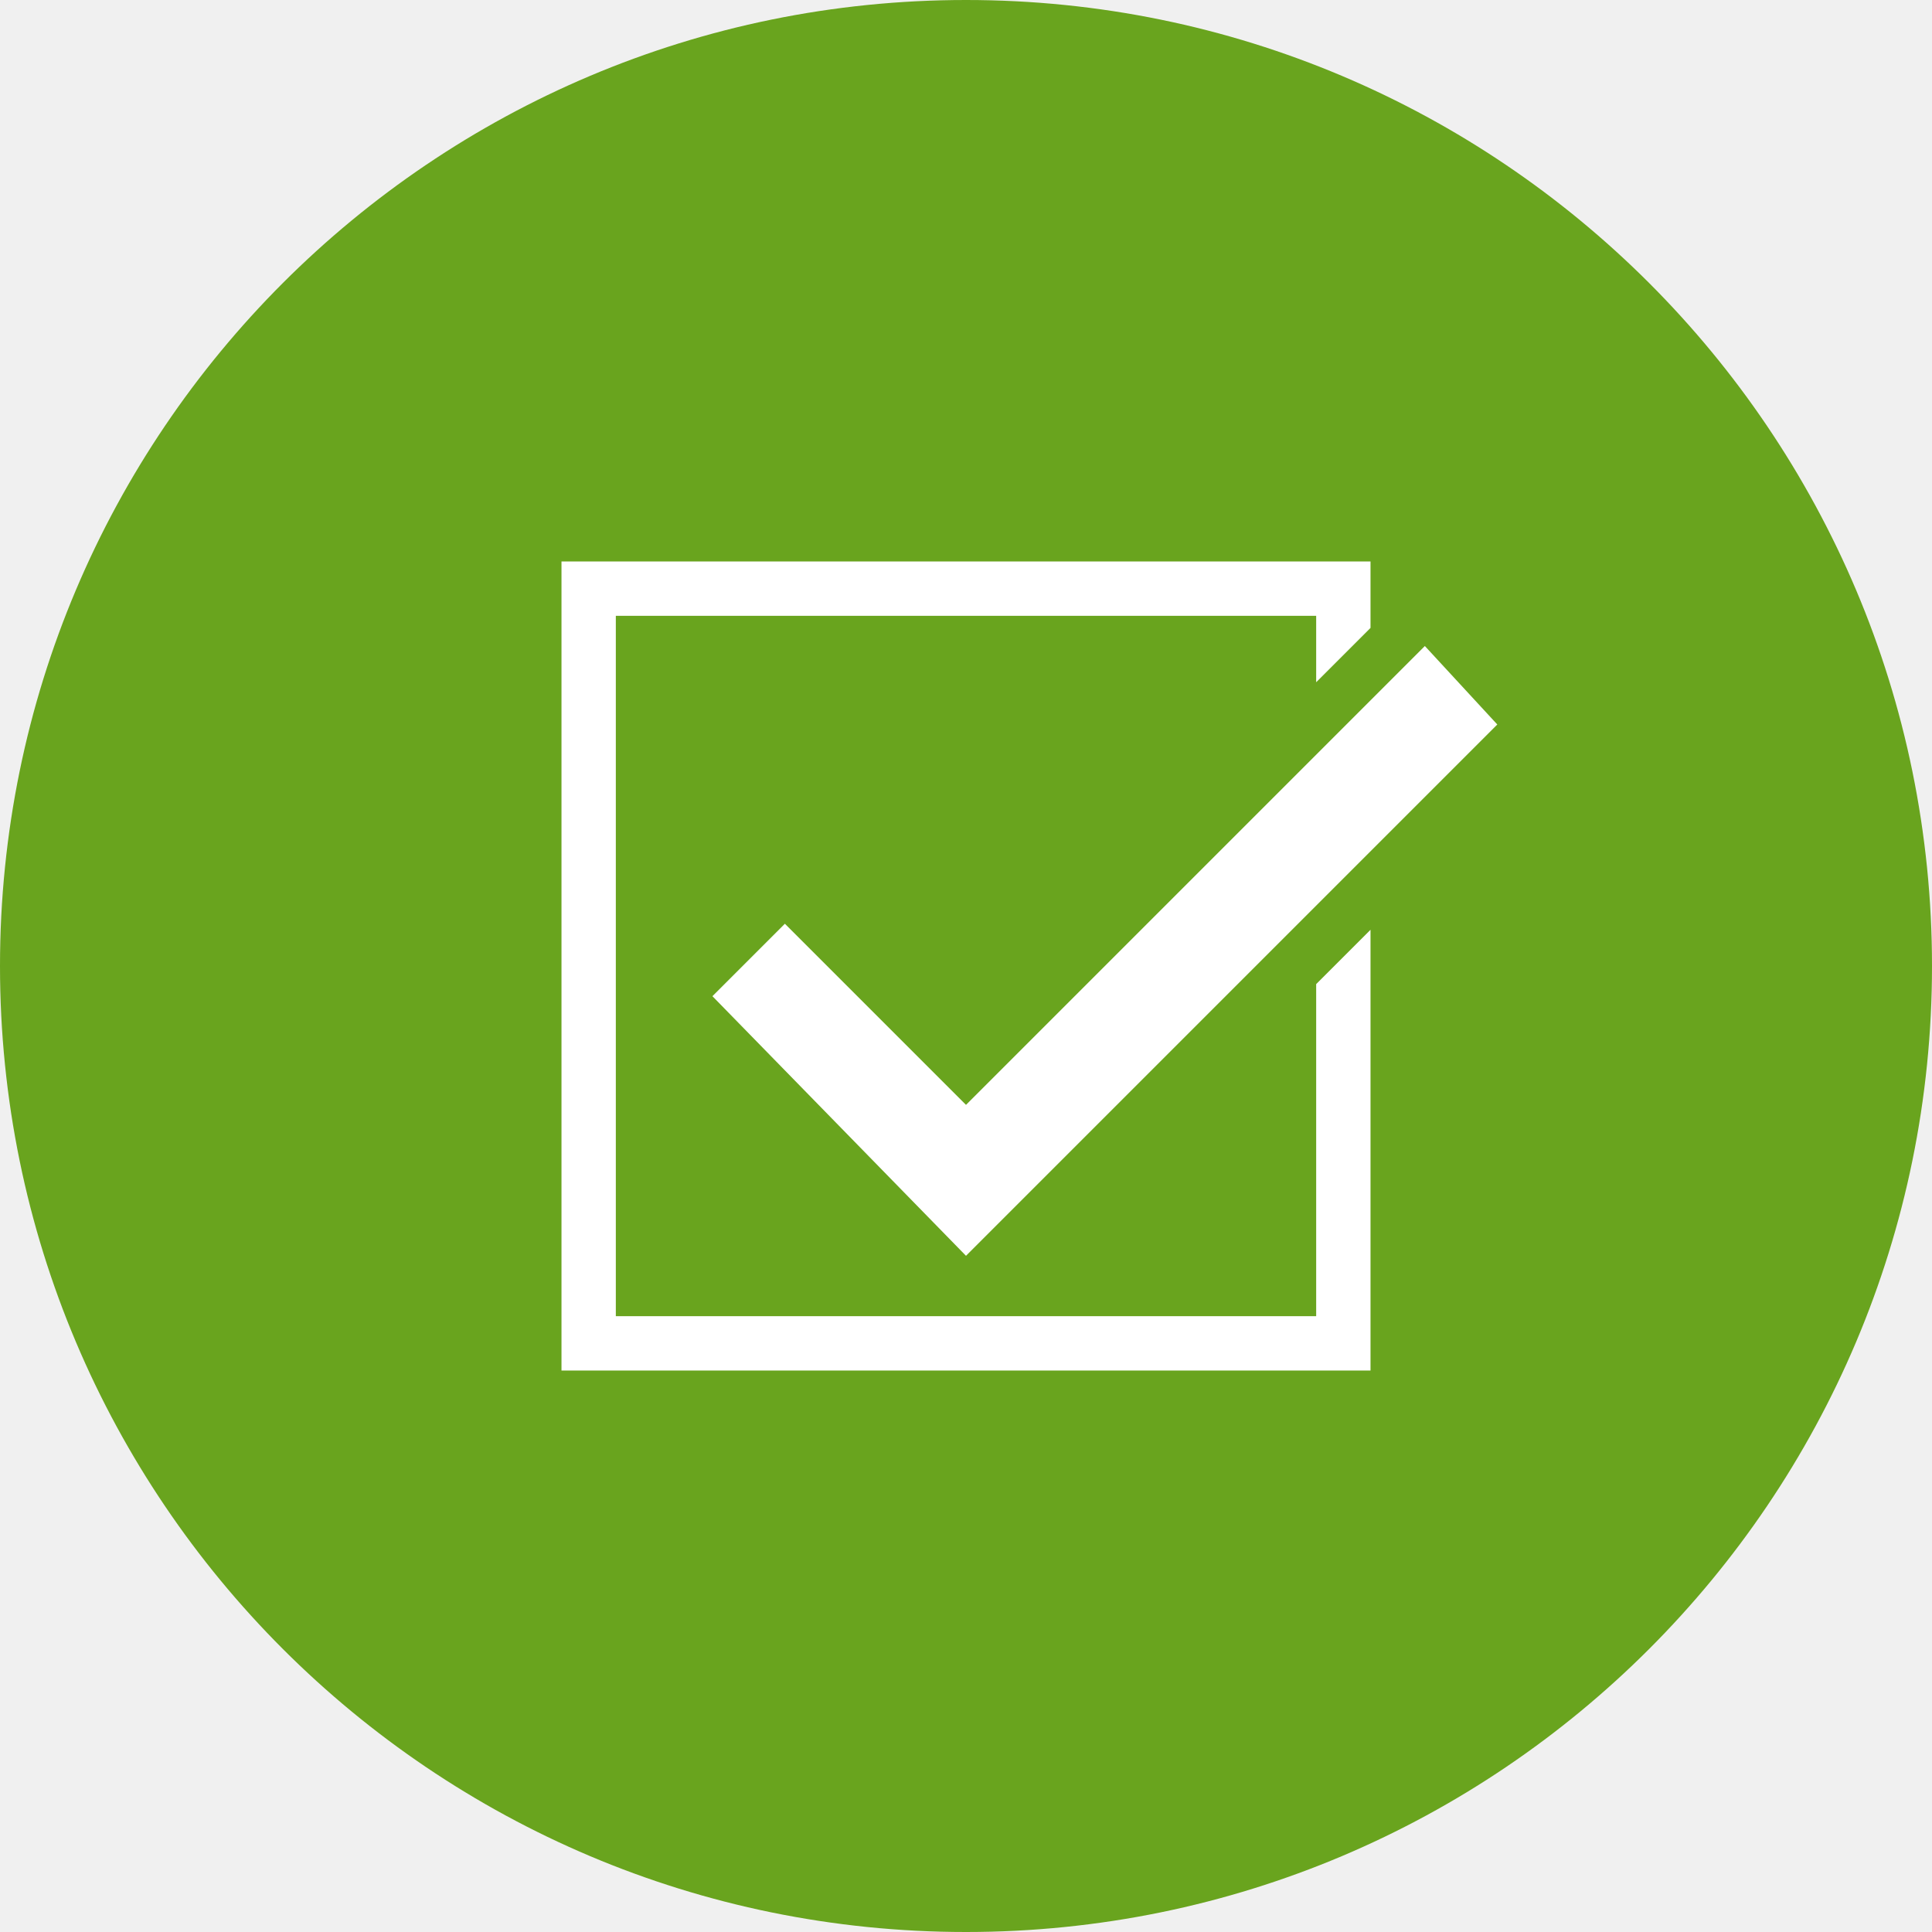
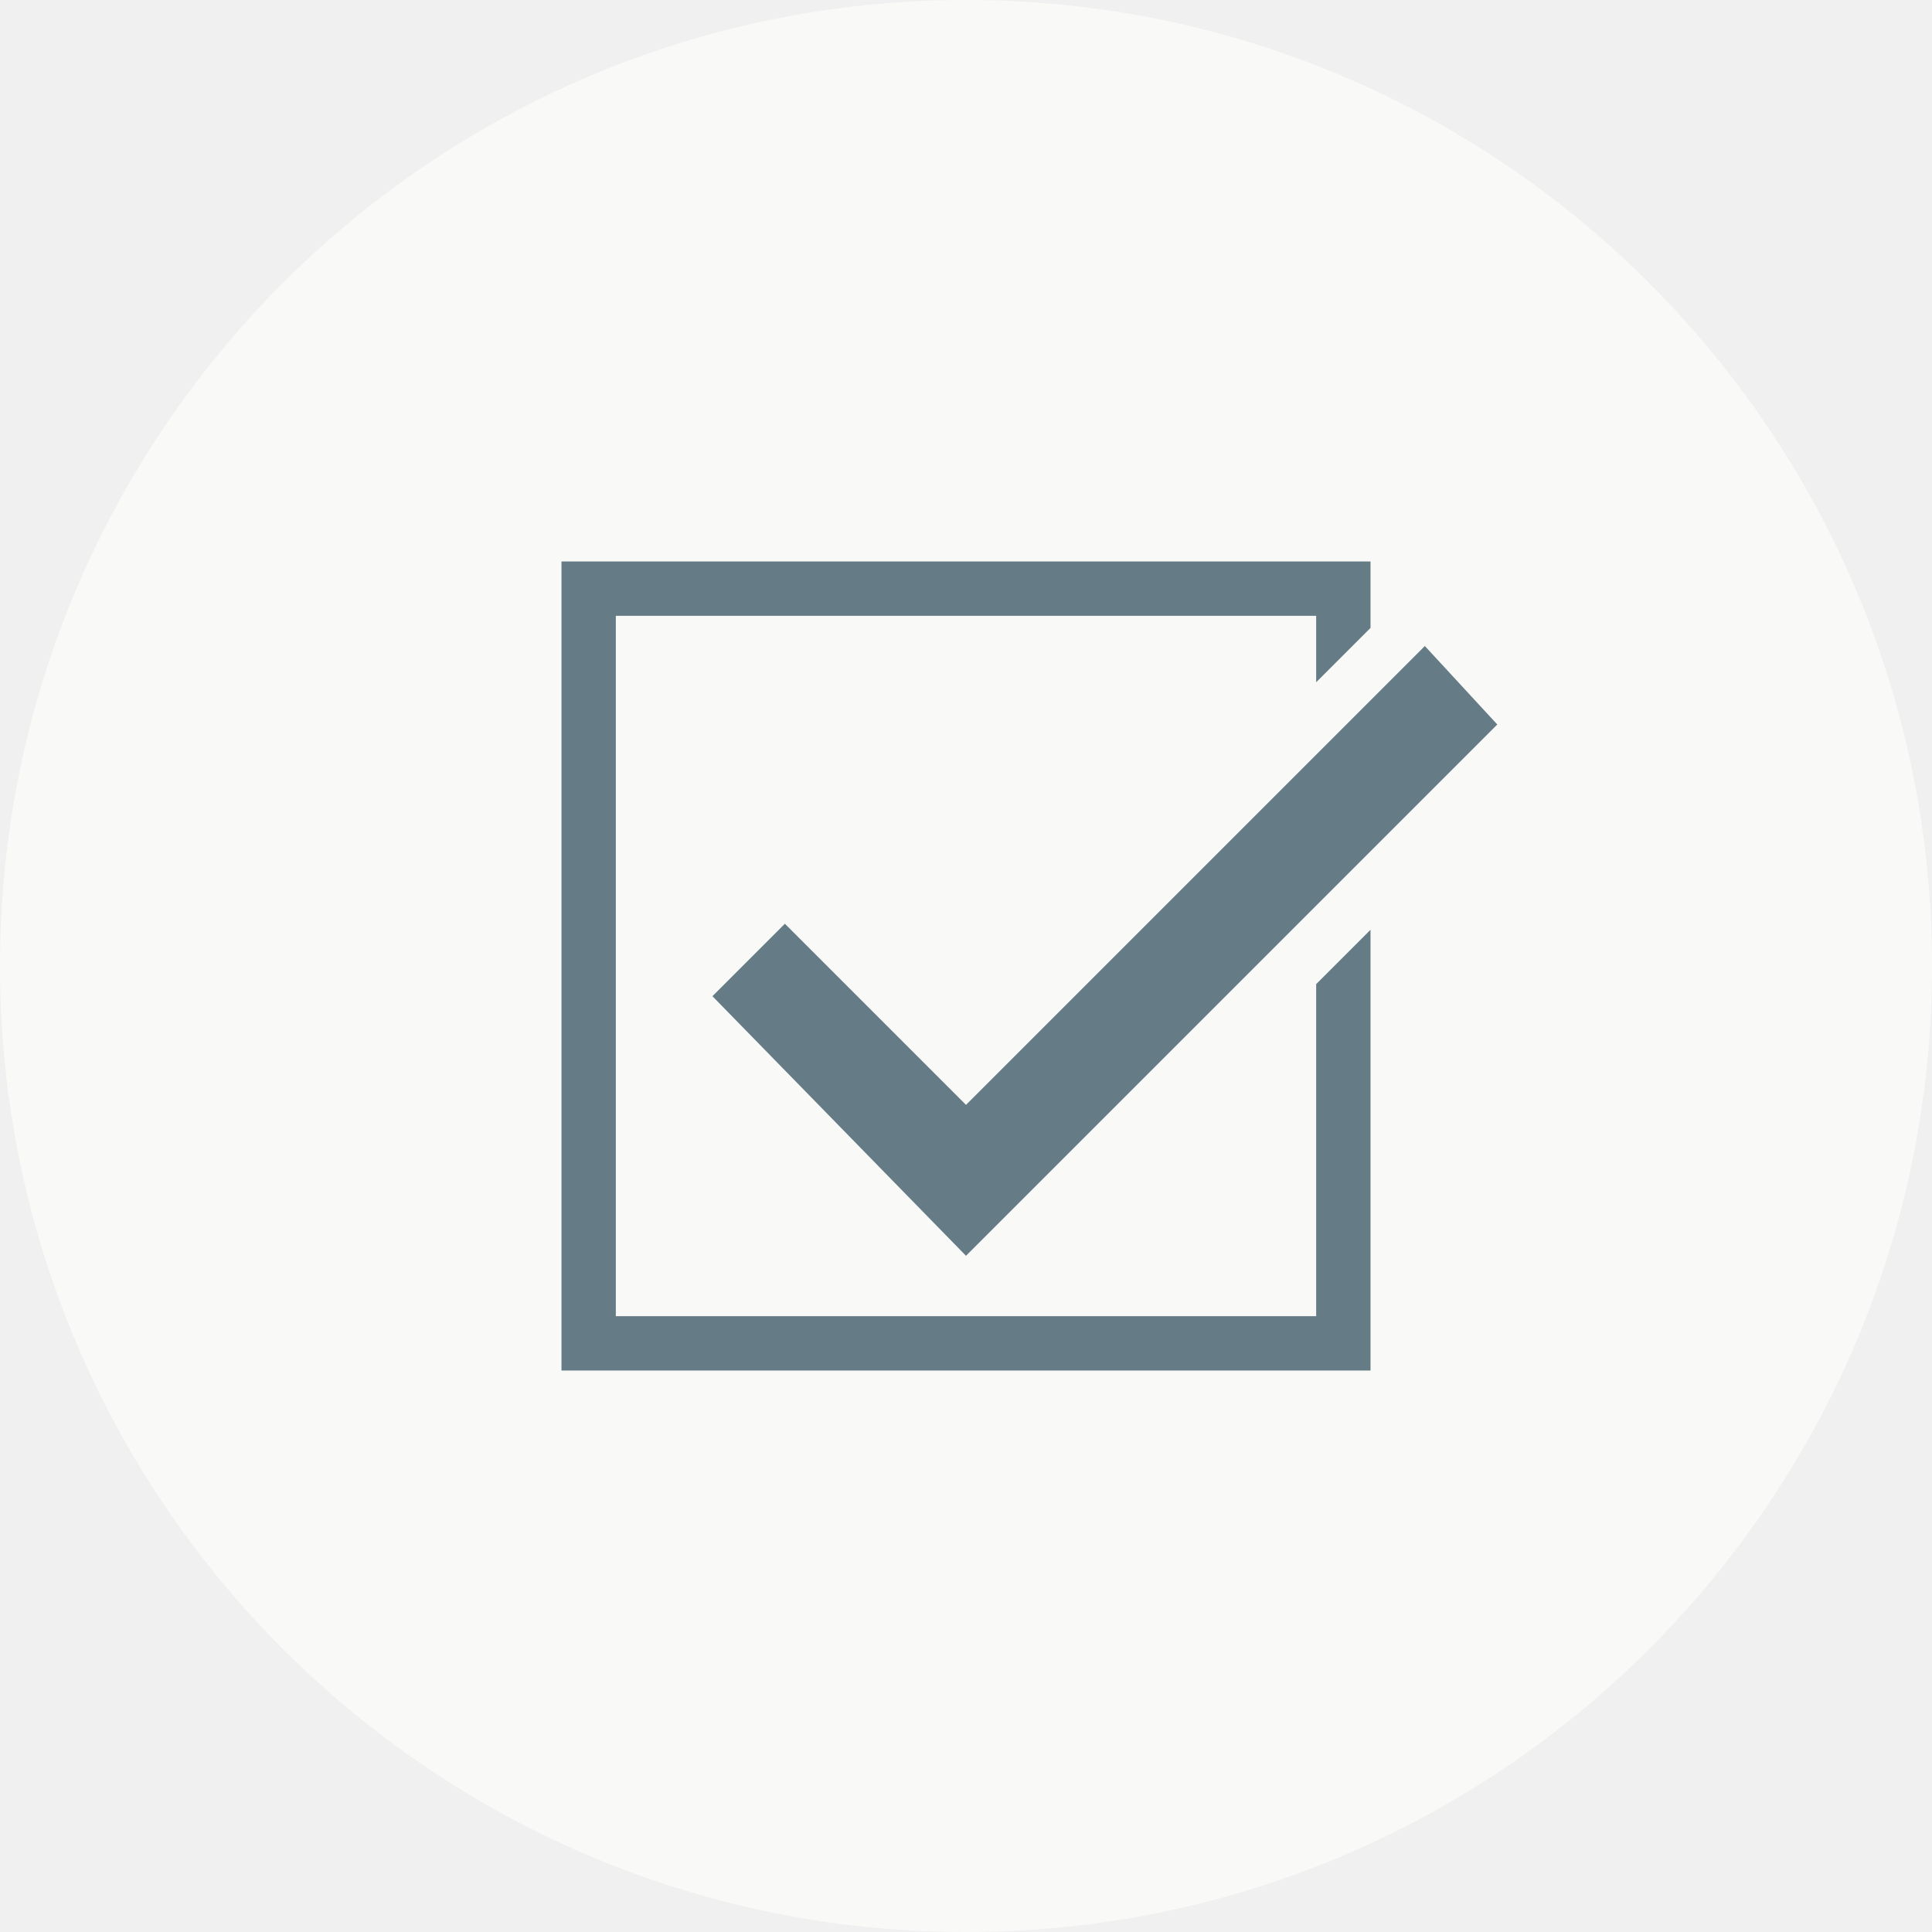
<svg xmlns="http://www.w3.org/2000/svg" viewBox="0 0 32 32">
-   <circle cx="16" cy="16" r="16" style="fill:#69a41e" />
-   <polygon points="21.8 16.3 21.8 21.8 10.2 21.8 10.2 10.2 21.8 10.2 21.8 11.3 22.7 10.4 22.7 9.3 9.3 9.3 9.3 22.7 22.7 22.7 22.7 15.4 21.8 16.3" style="fill:#fff" />
-   <polygon points="16 20.8 11.8 16.5 13 15.3 16 18.3 23.6 10.7 24.8 12 16 20.8" style="fill:#fff" />
+   <circle cx="16" cy="16" r="16" style="fill:#f9f9f8" />
+   <polygon points="21.8 16.3 21.8 21.8 10.2 21.8 10.2 10.2 21.8 10.2 21.8 11.3 22.7 10.4 22.7 9.3 9.3 9.3 9.3 22.7 22.7 22.7 22.7 15.4 21.8 16.3" style="fill:#657c87" />
+   <polygon points="16 20.8 11.8 16.5 13 15.3 16 18.3 23.6 10.7 24.8 12 16 20.8" style="fill:#657c87" />
</svg>
